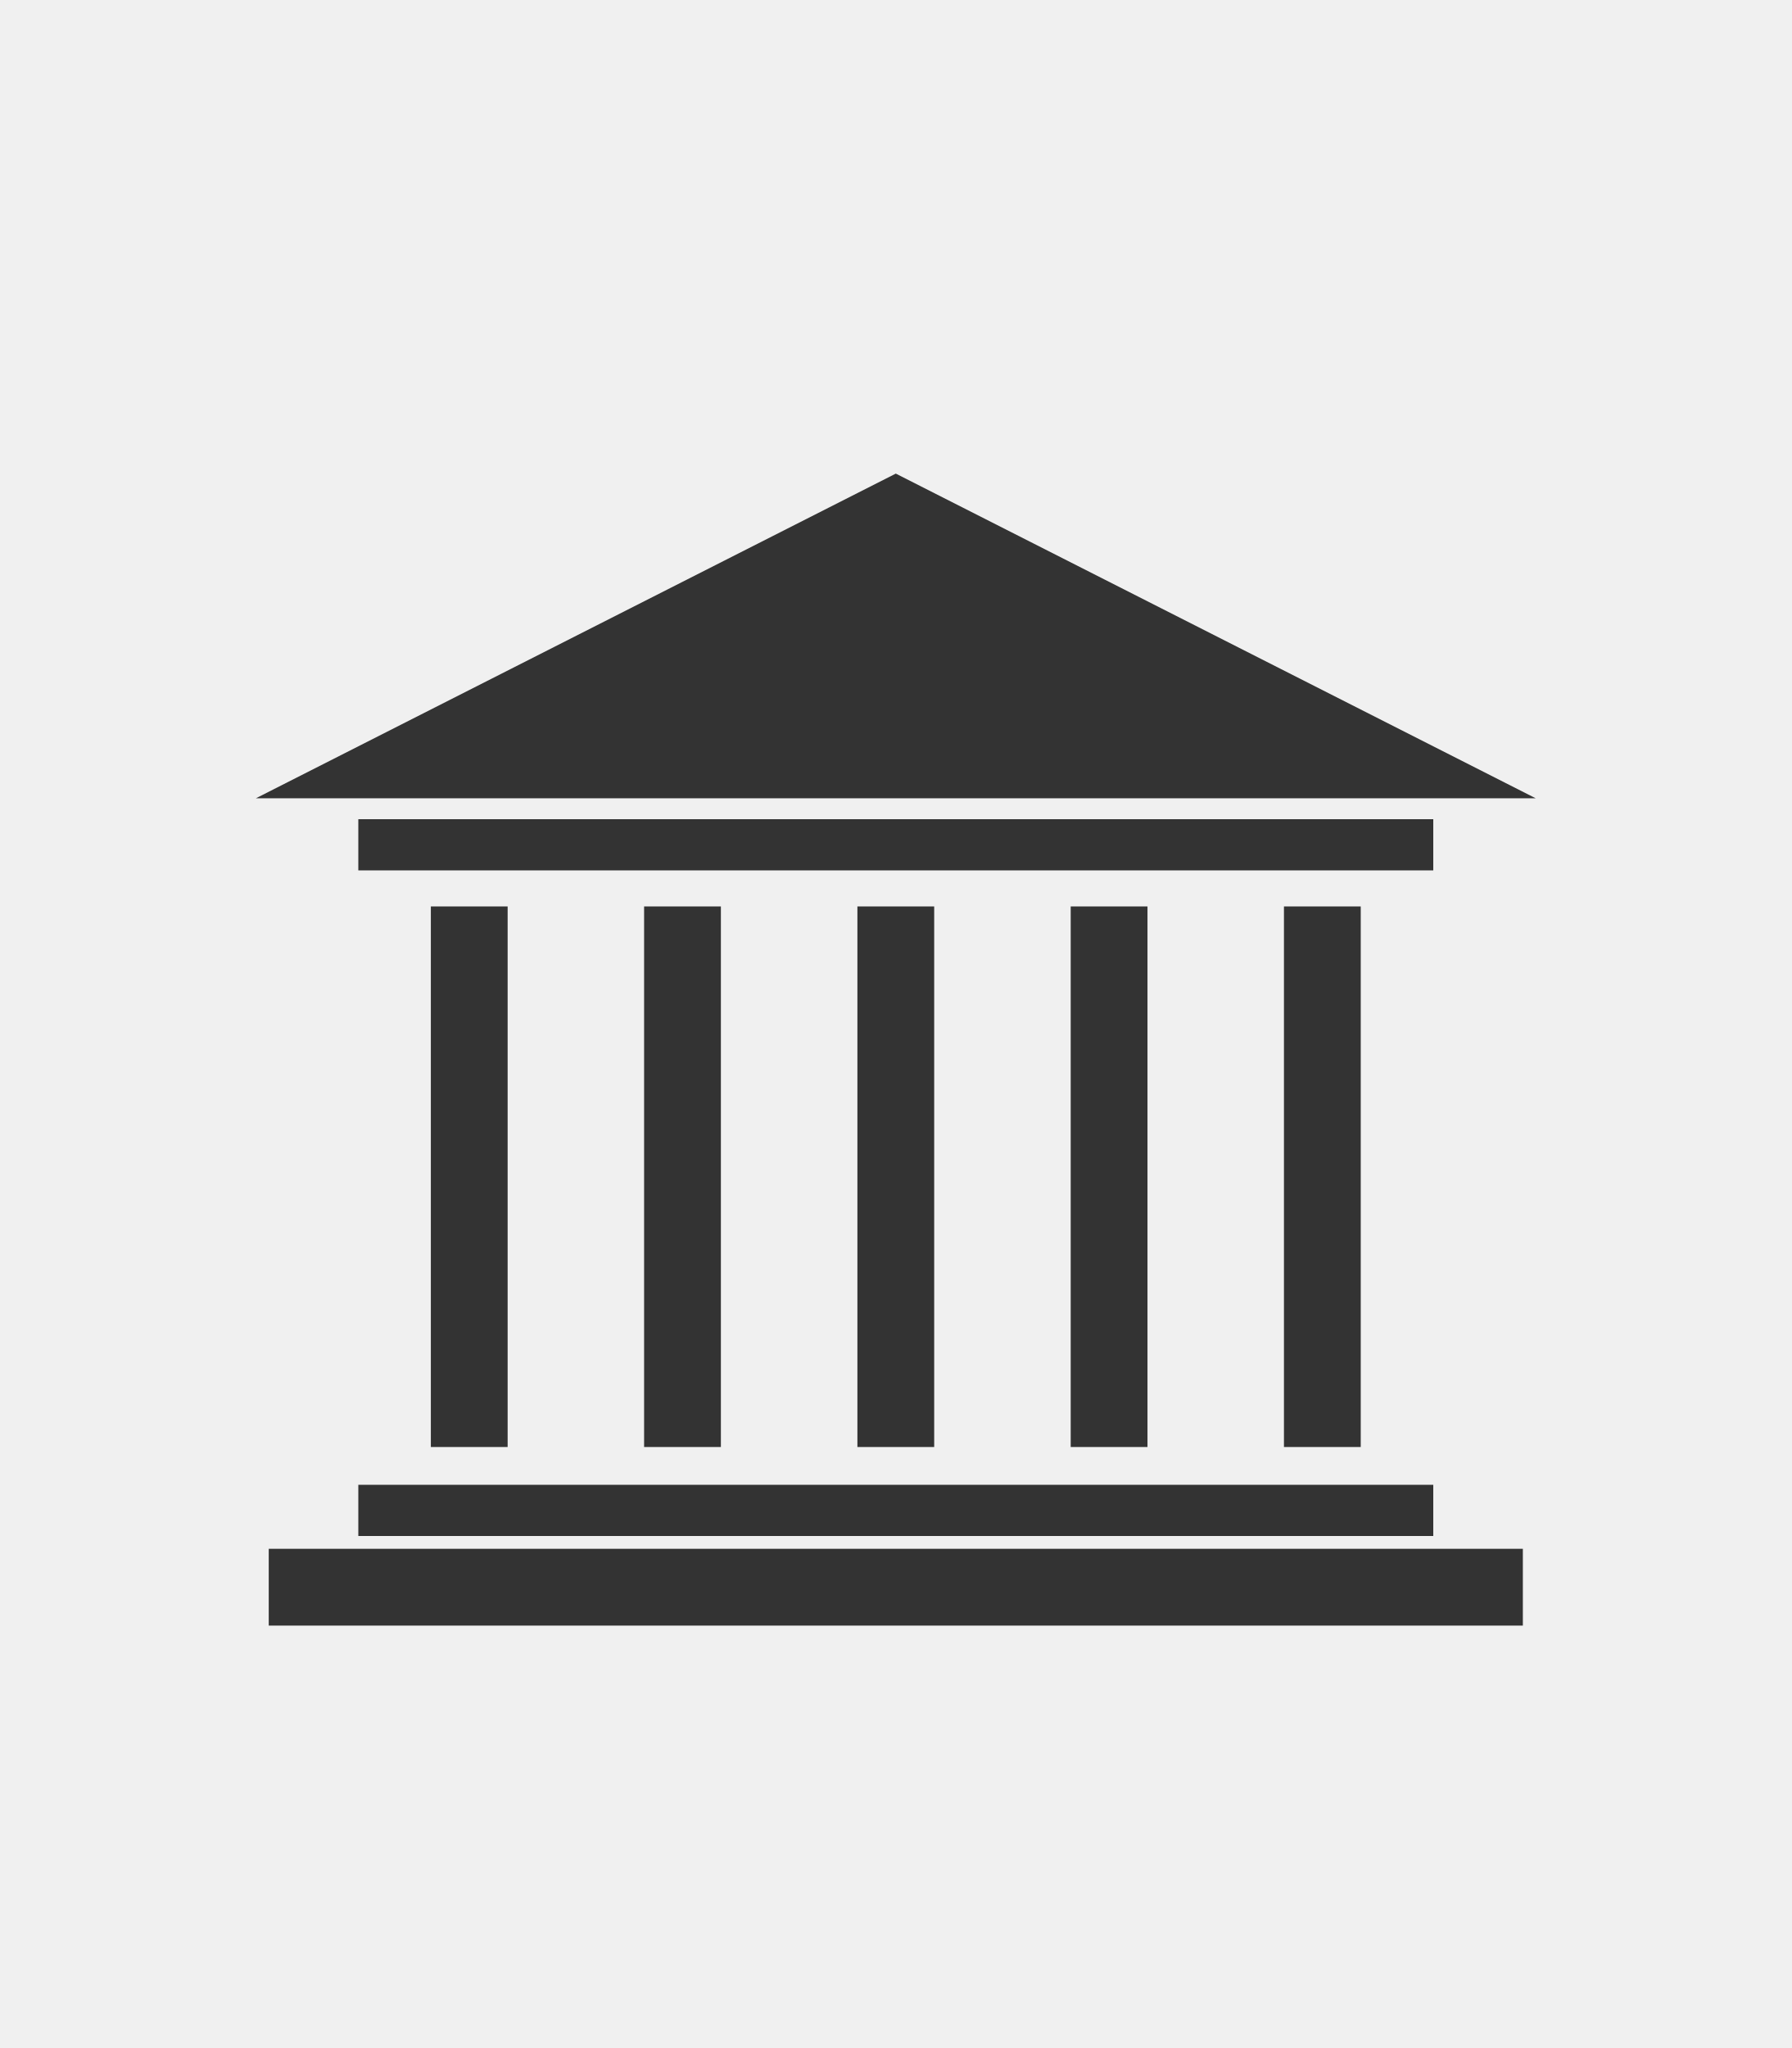
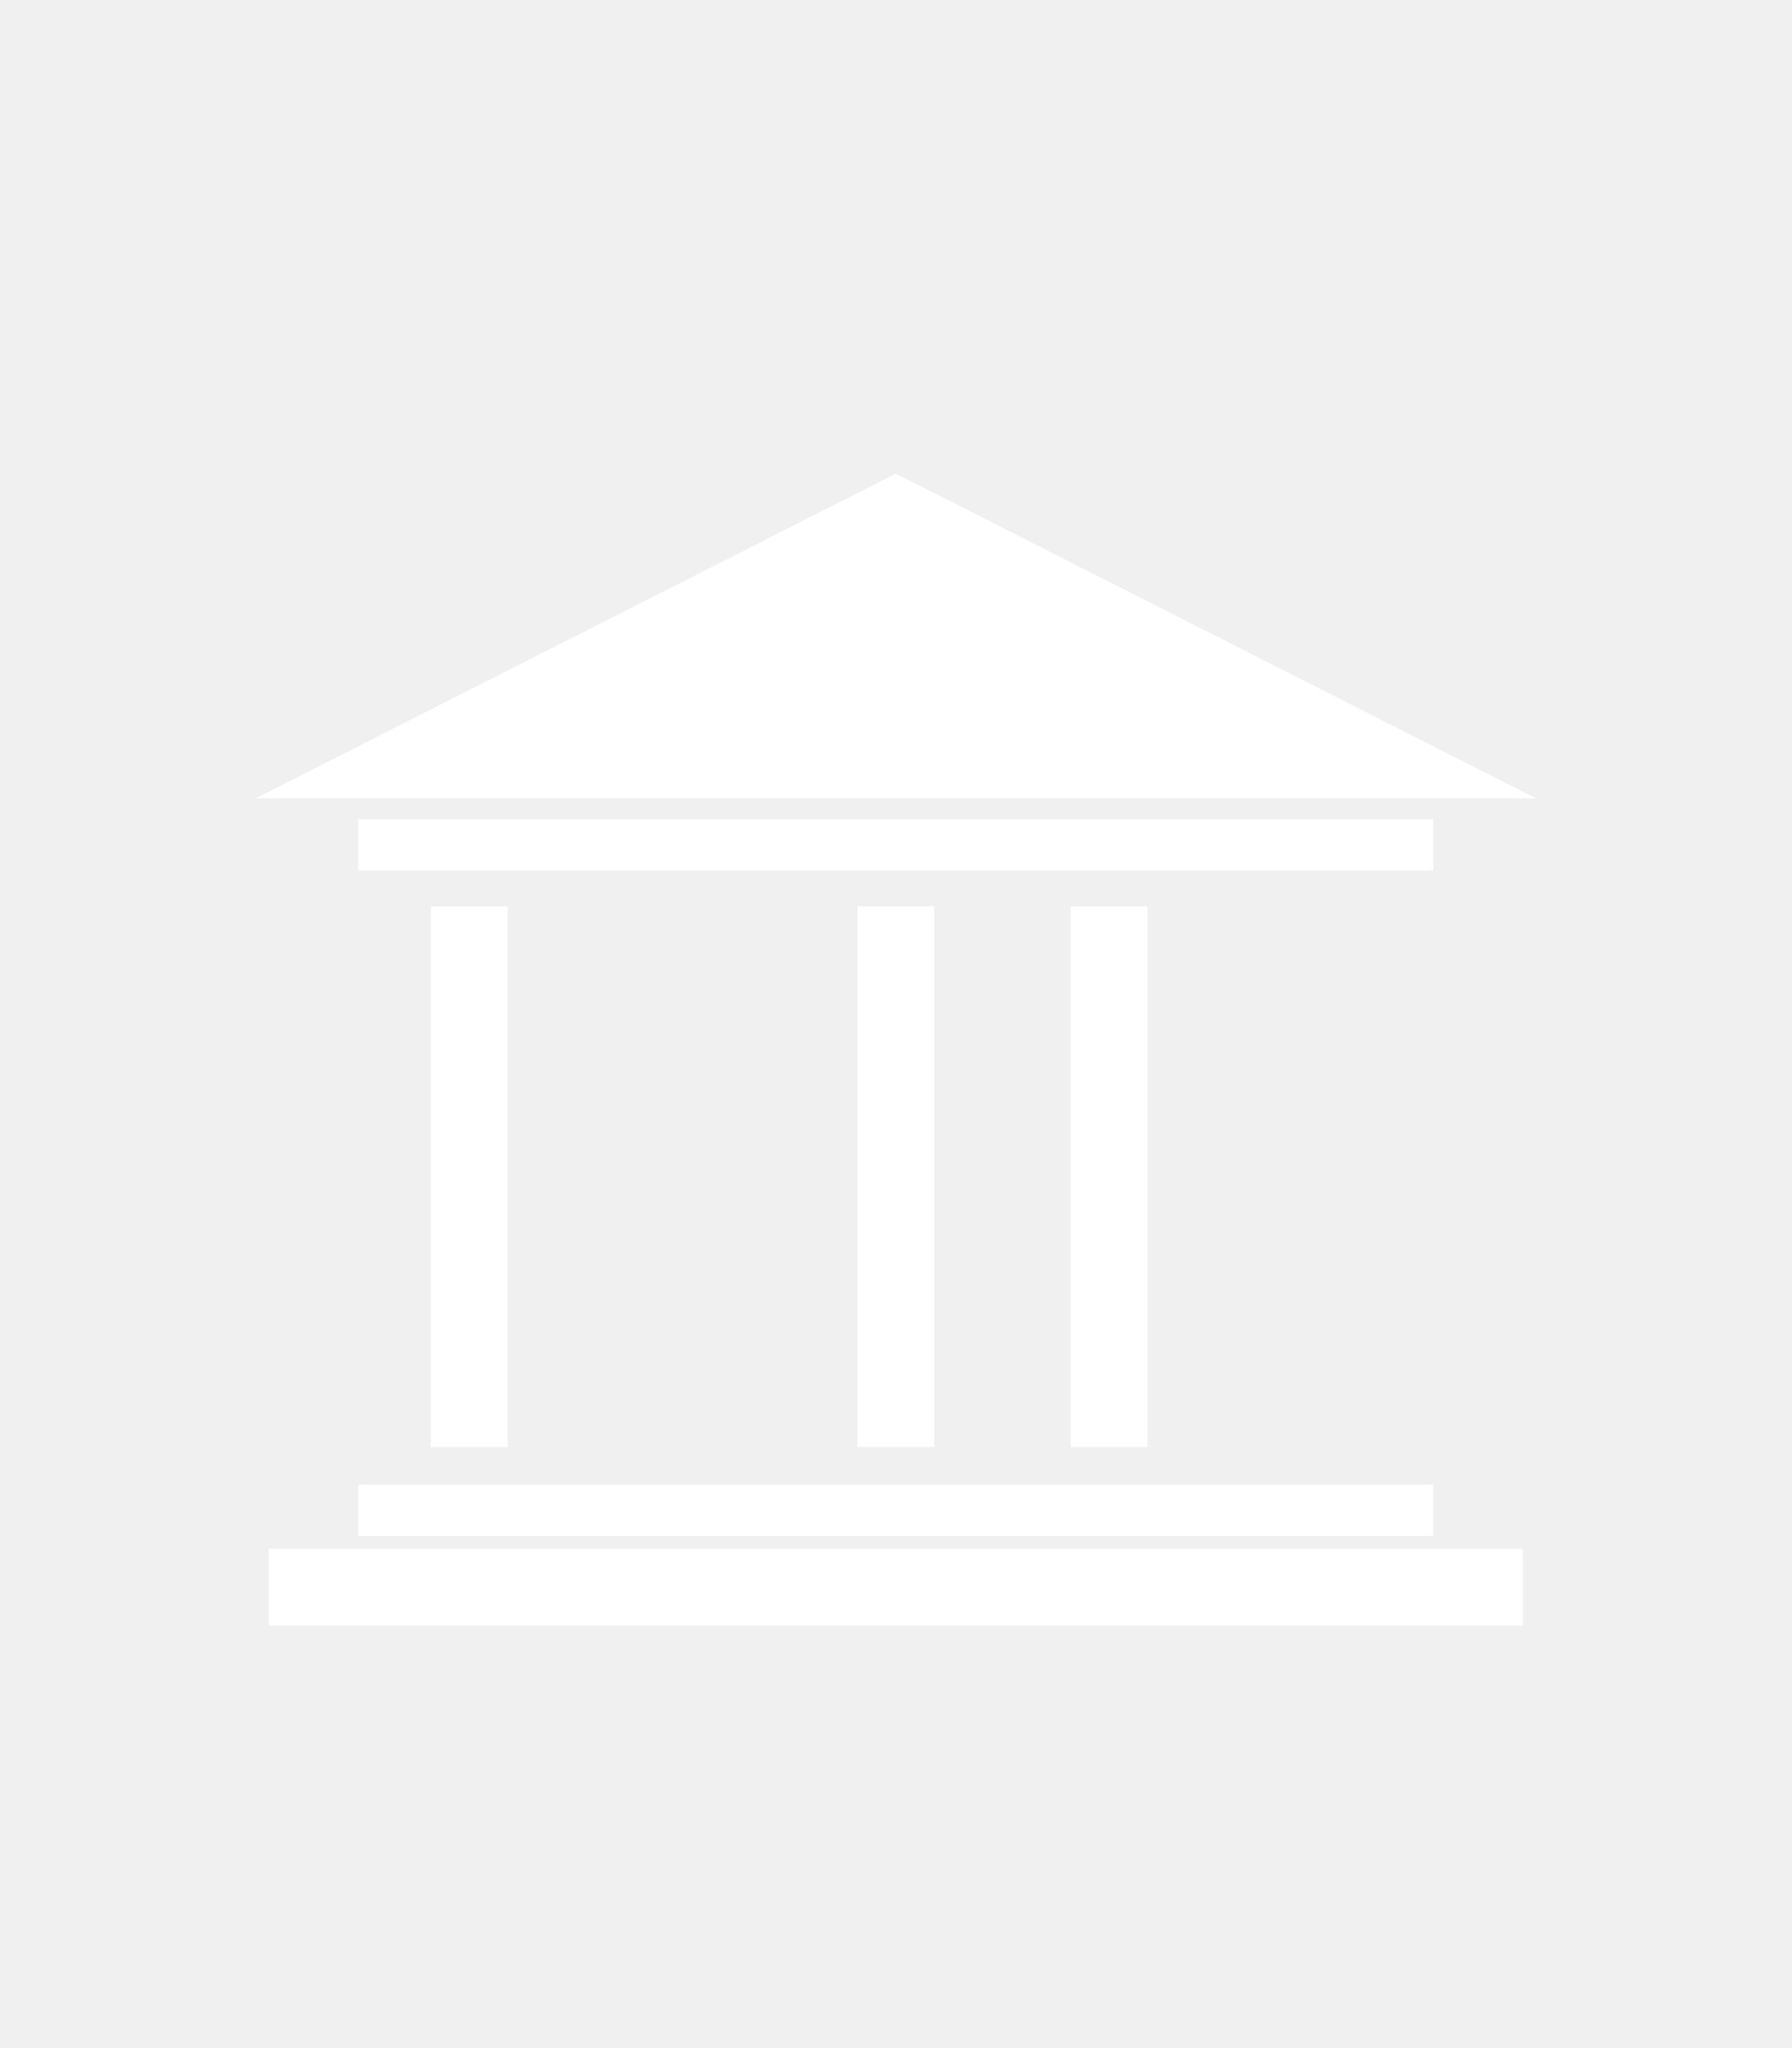
<svg xmlns="http://www.w3.org/2000/svg" width="35px" height="40px" viewBox="0 0 35 40" version="1.1">
  <defs />
  <g id="Symbols" stroke="none" stroke-width="1" fill="none" fill-rule="evenodd">
    <g id="Museum-Icon">
      <g transform="translate(5, 9)" id="Museum">
        <g>
-           <path d="M1,22 L24,22" id="Line-10" stroke="#333333" stroke-width="1.5" stroke-linecap="square" />
-           <path d="M2.5,20.5 L22.5,20.5" id="Line" stroke="#333333" stroke-linecap="square" />
-           <path d="M4.167,9.454 L4.167,18.512" id="Line-11" stroke="#333333" stroke-width="1.5" stroke-linecap="square" />
-           <path d="M8.333,9.454 L8.333,18.512" id="Line-11" stroke="#333333" stroke-width="1.5" stroke-linecap="square" />
-           <path d="M12.5,9.454 L12.5,18.512" id="Line-11" stroke="#333333" stroke-width="1.5" stroke-linecap="square" />
-           <path d="M16.667,9.454 L16.667,18.512" id="Line-11" stroke="#333333" stroke-width="1.5" stroke-linecap="square" />
-           <path d="M20.833,9.454 L20.833,18.512" id="Line-11" stroke="#333333" stroke-width="1.5" stroke-linecap="square" />
-           <path d="M2.5,7.5 L22.5,7.5" id="Line-2" stroke="#333333" stroke-linecap="square" />
-           <polygon id="Triangle-4" fill="#333333" points="12.5 0.25 25 6.591 0 6.591" />
+           <path d="M1,22 L24,22" id="Line-10" stroke="#FFFFFF" stroke-width="1.5" stroke-linecap="square" />
+           <path d="M2.5,20.5 L22.5,20.5" id="Line" stroke="#FFFFFF" stroke-linecap="square" />
+           <path d="M4.167,9.454 L4.167,18.512" id="Line-11" stroke="#FFFFFF" stroke-width="1.5" stroke-linecap="square" />
+           <path d="M8.FFFFFF33,9.454 L8.FFFFFF33,18.512" id="Line-11" stroke="#FFFFFF" stroke-width="1.5" stroke-linecap="square" />
+           <path d="M12.5,9.454 L12.5,18.512" id="Line-11" stroke="#FFFFFF" stroke-width="1.5" stroke-linecap="square" />
+           <path d="M16.667,9.454 L16.667,18.512" id="Line-11" stroke="#FFFFFF" stroke-width="1.5" stroke-linecap="square" />
+           <path d="M20.8FFFFFF,9.454 L20.8FFFFFF,18.512" id="Line-11" stroke="#FFFFFF" stroke-width="1.5" stroke-linecap="square" />
+           <path d="M2.5,7.5 L22.5,7.5" id="Line-2" stroke="#FFFFFF" stroke-linecap="square" />
+           <polygon id="Triangle-4" fill="#FFFFFF" points="12.5 0.25 25 6.591 0 6.591" />
        </g>
      </g>
    </g>
  </g>
</svg>
